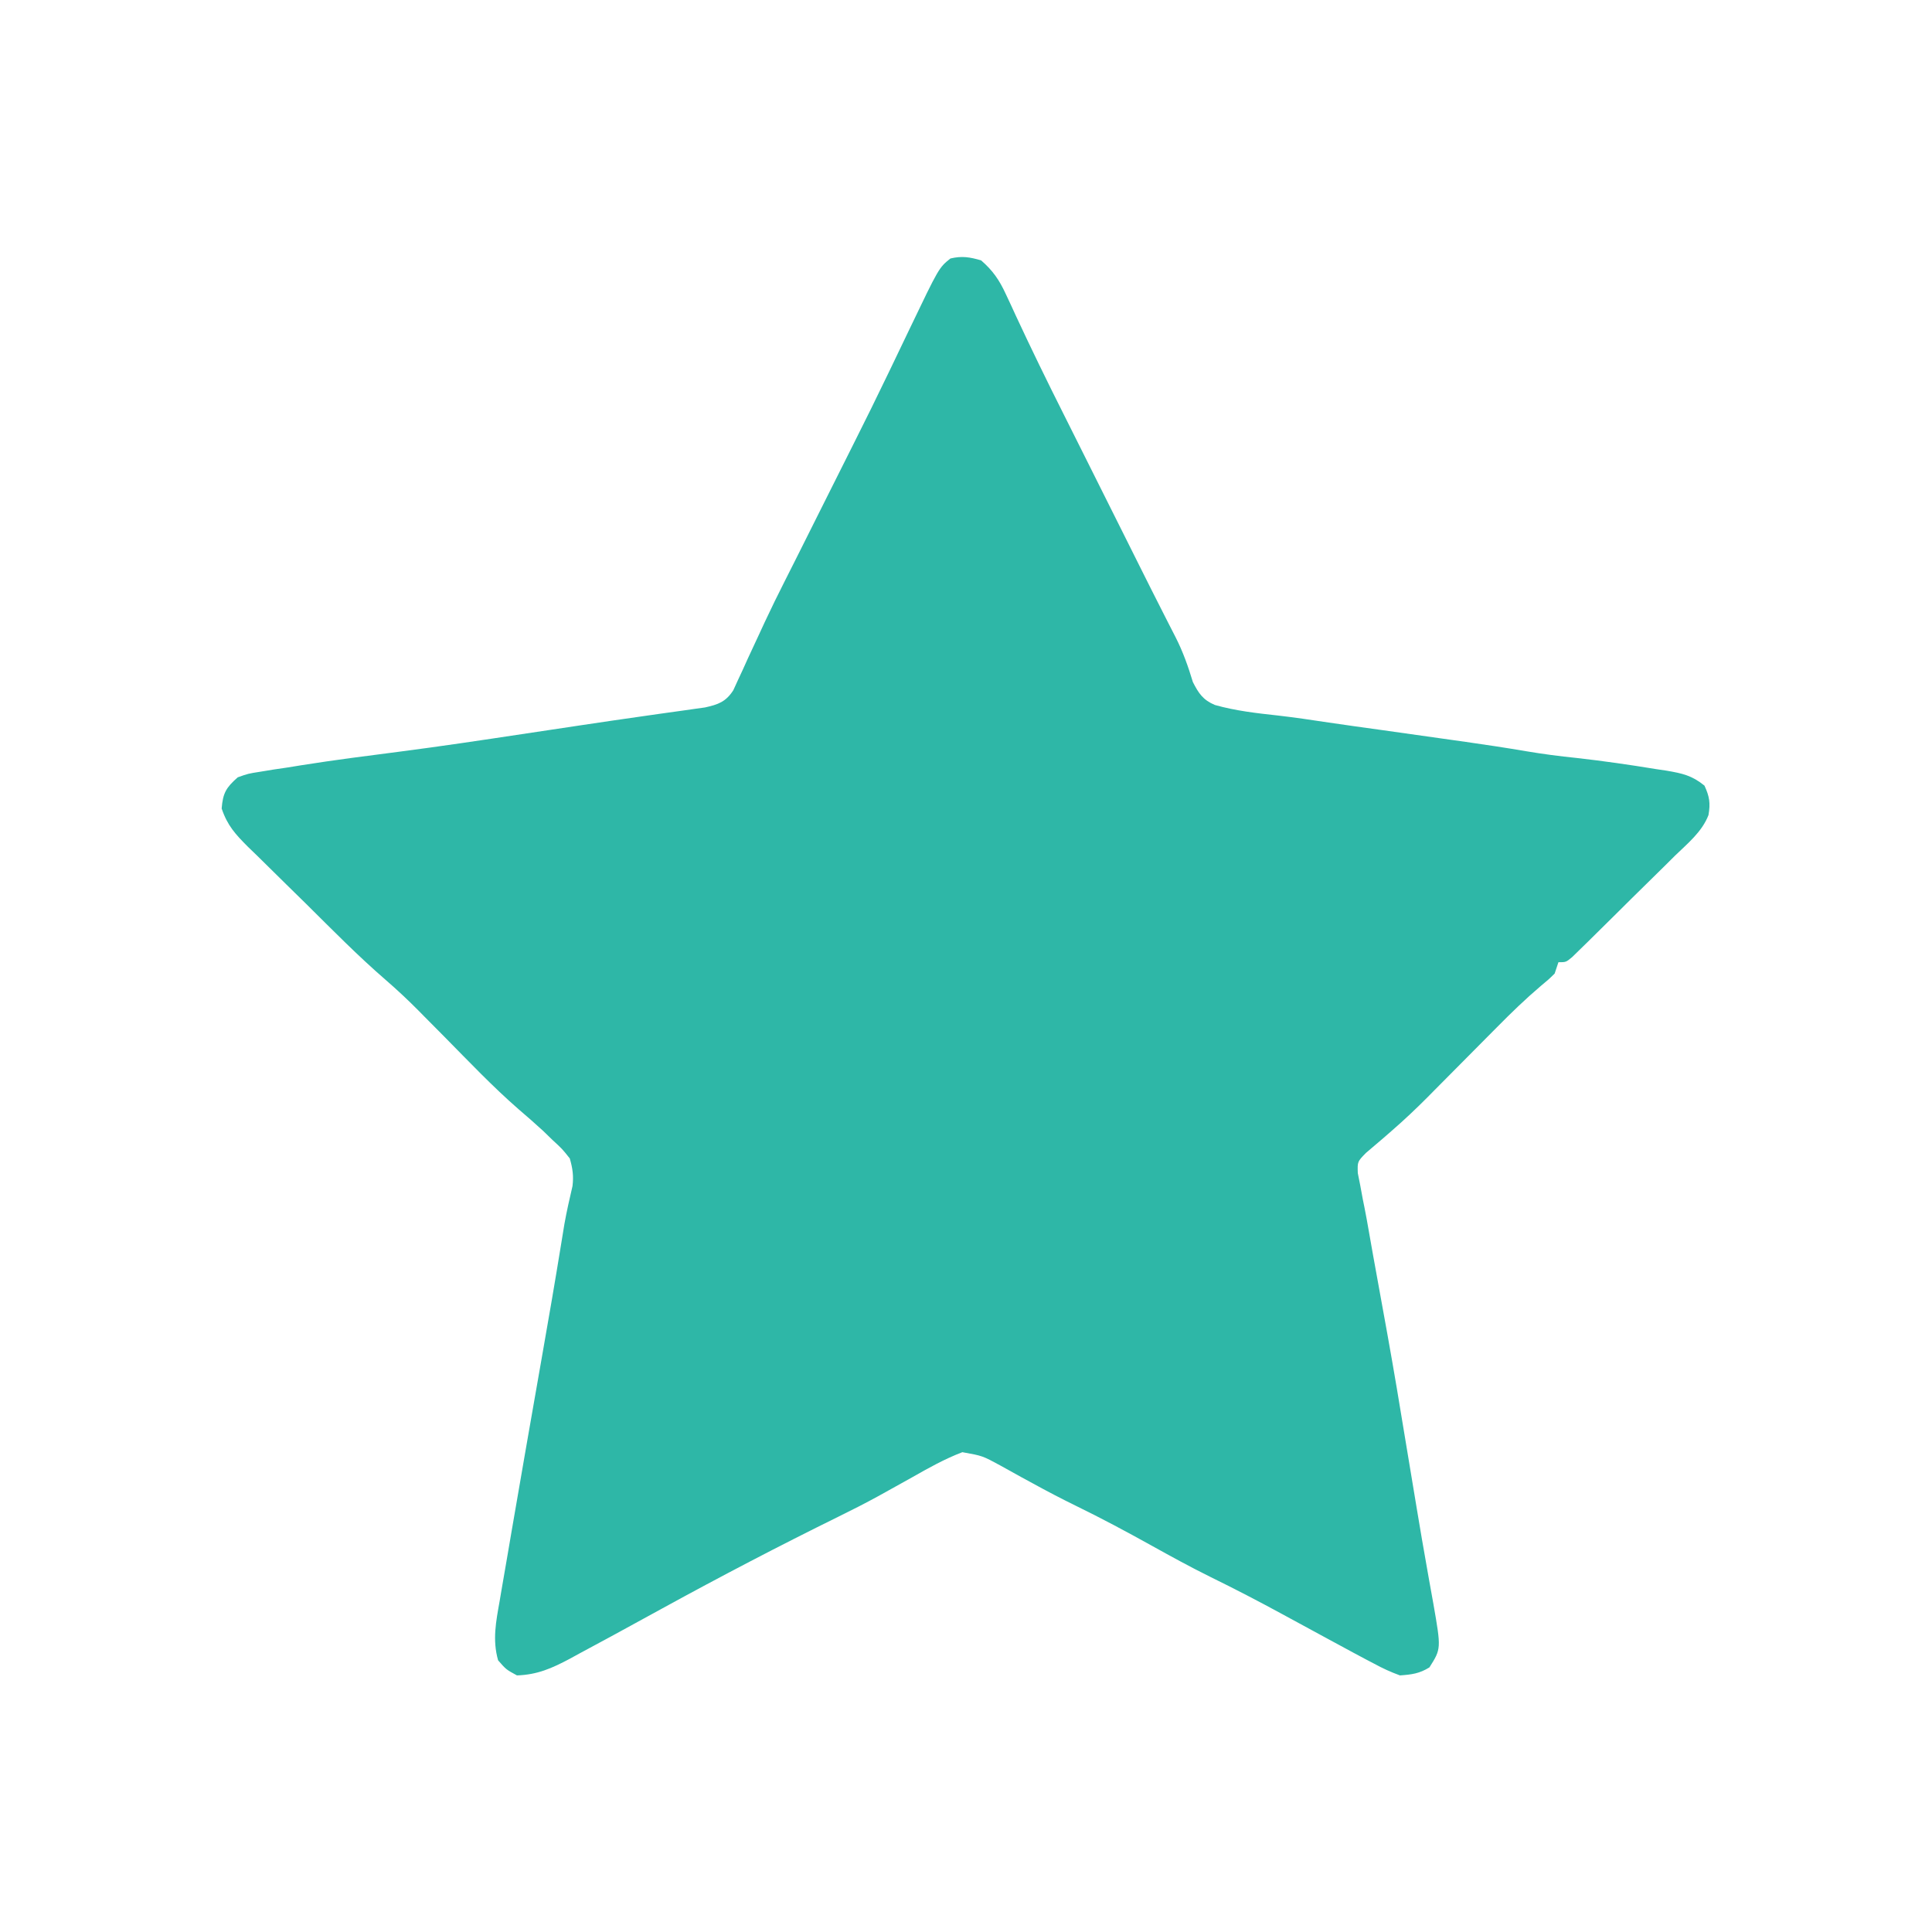
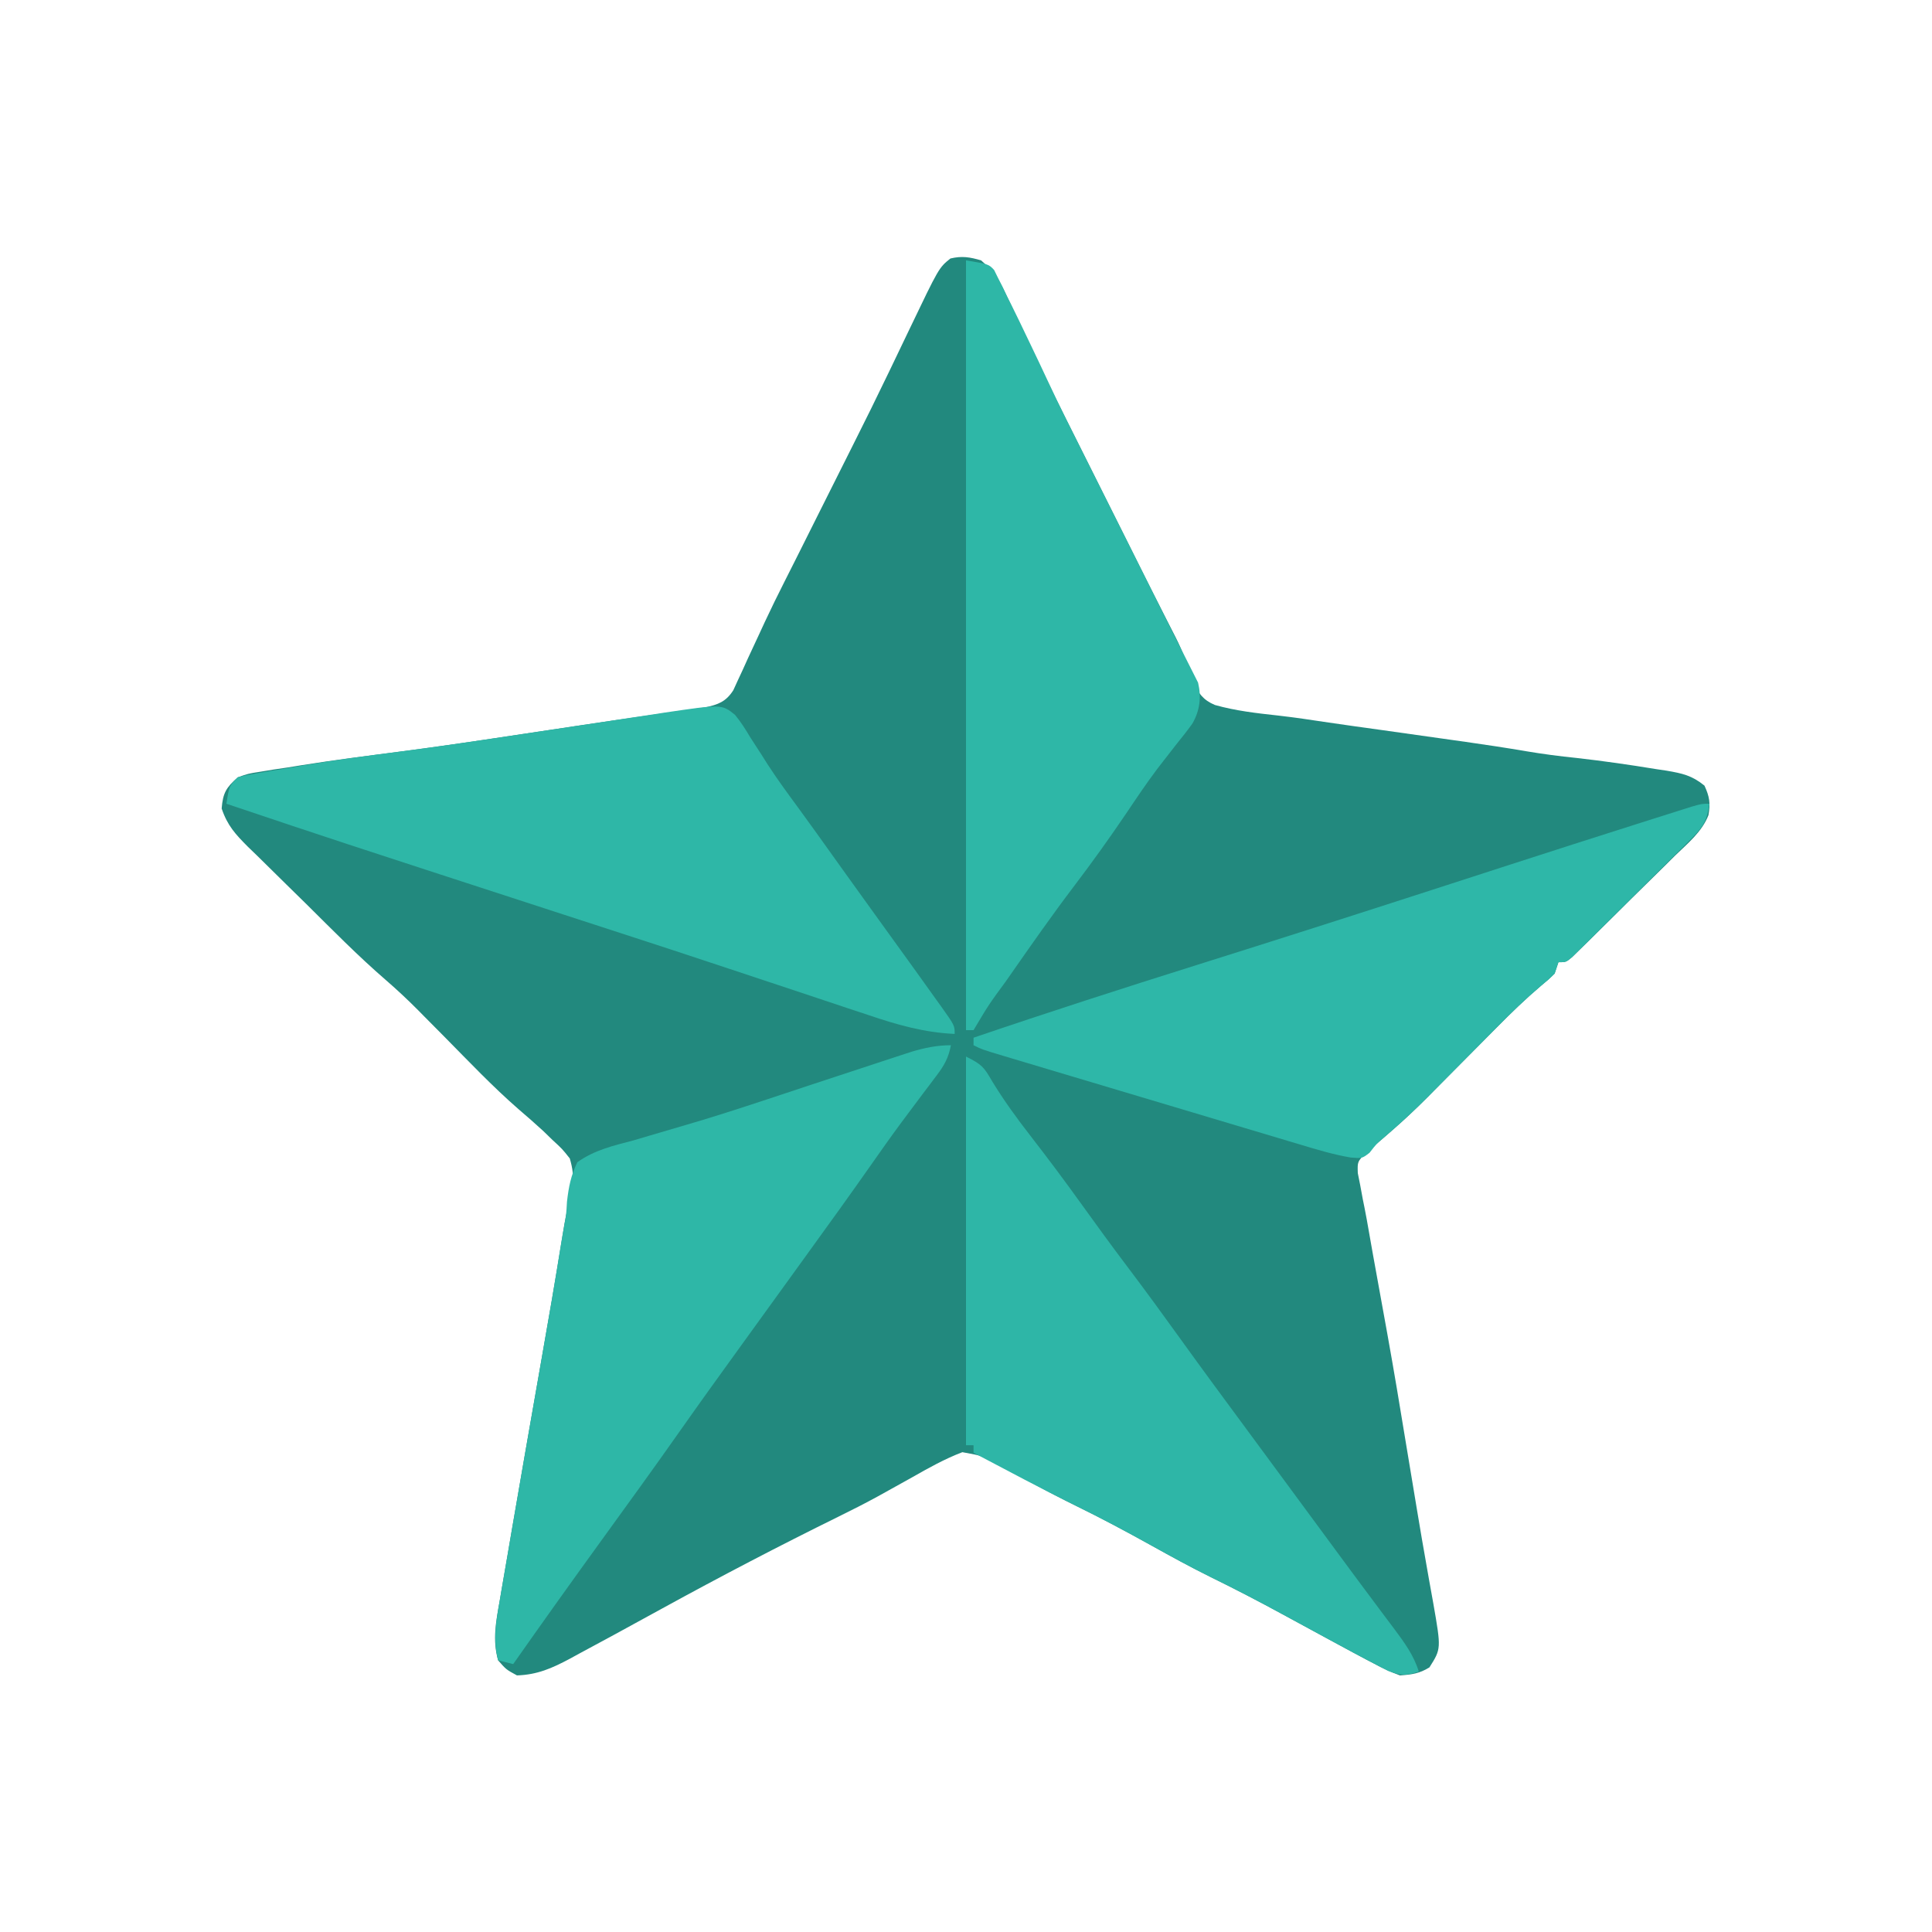
<svg xmlns="http://www.w3.org/2000/svg" version="1.1" width="512" height="512">
-   <path d="M0 0 C3.069 2.646 4.823 5.201 6.516 8.859 C6.963 9.812 7.41 10.765 7.871 11.746 C8.326 12.737 8.781 13.729 9.25 14.75 C13.299 23.453 17.499 32.066 21.813 40.639 C24.06 45.11 26.295 49.587 28.531 54.062 C29.517 56.034 30.503 58.005 31.488 59.977 C33.496 63.992 35.504 68.008 37.512 72.023 C38.003 73.006 38.494 73.988 39 75 C39.972 76.943 40.942 78.886 41.912 80.83 C44.068 85.149 46.231 89.463 48.425 93.763 C48.793 94.488 49.162 95.213 49.541 95.96 C50.208 97.272 50.879 98.582 51.554 99.889 C53.513 103.753 54.876 107.608 56.125 111.75 C57.646 114.744 58.814 116.499 61.957 117.826 C67.448 119.381 73.074 120.008 78.734 120.629 C83.217 121.138 87.669 121.817 92.13 122.483 C96.86 123.183 101.597 123.836 106.333 124.491 C112.557 125.355 118.779 126.24 125 127.125 C126.126 127.284 127.252 127.442 128.413 127.605 C133.728 128.36 139.028 129.161 144.32 130.062 C148.837 130.828 153.319 131.411 157.875 131.875 C164.883 132.669 171.853 133.665 178.812 134.812 C179.762 134.953 180.711 135.094 181.689 135.24 C185.838 135.956 188.391 136.504 191.699 139.199 C193.044 142.095 193.307 143.86 192.767 146.997 C191.067 151.435 187.227 154.533 183.879 157.777 C183.064 158.589 182.249 159.4 181.409 160.236 C179.688 161.943 177.961 163.643 176.226 165.336 C173.562 167.938 170.919 170.562 168.279 173.189 C166.605 174.845 164.93 176.499 163.254 178.152 C162.458 178.94 161.662 179.727 160.842 180.538 C160.105 181.256 159.367 181.975 158.608 182.715 C157.958 183.351 157.308 183.987 156.638 184.642 C155 186 155 186 153 186 C152.67 186.99 152.34 187.98 152 189 C150.408 190.57 150.408 190.57 148.393 192.236 C144.295 195.715 140.492 199.394 136.719 203.219 C136.061 203.88 135.403 204.542 134.725 205.224 C132.648 207.313 130.573 209.406 128.5 211.5 C125.763 214.263 123.023 217.023 120.281 219.781 C119.67 220.401 119.058 221.021 118.428 221.66 C115.331 224.774 112.176 227.761 108.857 230.639 C108.198 231.216 107.539 231.793 106.859 232.387 C105.242 233.79 103.607 235.174 101.97 236.554 C99.728 238.853 99.728 238.853 99.831 241.887 C100.044 242.958 100.257 244.029 100.477 245.133 C100.705 246.371 100.934 247.608 101.169 248.884 C101.372 249.882 101.372 249.882 101.579 250.901 C102.013 253.064 102.4 255.231 102.776 257.405 C103.468 261.391 104.186 265.372 104.914 269.352 C105.703 273.67 106.483 277.989 107.262 282.309 C107.414 283.155 107.567 284.002 107.725 284.874 C109.424 294.315 111.004 303.774 112.548 313.242 C113.189 317.153 113.841 321.062 114.495 324.971 C114.828 326.969 115.16 328.968 115.49 330.966 C116.352 336.183 117.244 341.393 118.176 346.598 C118.366 347.68 118.556 348.762 118.752 349.877 C119.116 351.944 119.488 354.009 119.869 356.072 C121.936 367.943 121.936 367.943 118.812 372.875 C116.165 374.519 114.114 374.78 111 375 C108.504 374.08 106.434 373.14 104.125 371.875 C103.451 371.522 102.777 371.17 102.082 370.807 C99.71 369.558 97.355 368.281 95 367 C94.066 366.495 93.133 365.99 92.171 365.47 C88.063 363.247 83.957 361.022 79.857 358.785 C73.59 355.372 67.283 352.094 60.875 348.957 C55.492 346.299 50.247 343.416 45 340.5 C38.462 336.867 31.895 333.354 25.17 330.078 C21.241 328.155 17.385 326.134 13.551 324.027 C12.61 323.516 11.67 323.005 10.701 322.479 C8.853 321.471 7.013 320.451 5.18 319.416 C0.357 316.793 0.357 316.793 -4.969 315.844 C-9.688 317.644 -13.99 320.069 -18.375 322.562 C-20.367 323.673 -22.361 324.781 -24.355 325.887 C-25.327 326.426 -26.298 326.965 -27.298 327.521 C-30.72 329.394 -34.185 331.158 -37.688 332.875 C-53.428 340.627 -68.993 348.748 -84.375 357.188 C-87.916 359.126 -91.457 361.064 -95 363 C-96.421 363.777 -96.421 363.777 -97.872 364.57 C-100.721 366.121 -103.578 367.656 -106.438 369.188 C-107.296 369.658 -108.154 370.128 -109.039 370.612 C-113.756 373.119 -117.62 374.823 -123 375 C-125.875 373.438 -125.875 373.438 -128 371 C-129.536 365.571 -128.555 360.752 -127.594 355.32 C-127.434 354.372 -127.274 353.423 -127.109 352.446 C-126.582 349.337 -126.041 346.231 -125.5 343.125 C-125.13 340.962 -124.762 338.798 -124.394 336.635 C-123.276 330.087 -122.14 323.543 -121 317 C-120.665 315.071 -120.329 313.143 -119.994 311.214 C-118.795 304.322 -117.591 297.432 -116.376 290.543 C-114.604 280.496 -112.874 270.444 -111.241 260.373 C-111.035 259.109 -111.035 259.109 -110.824 257.82 C-110.695 257.025 -110.565 256.23 -110.431 255.411 C-109.825 252.023 -109.064 248.671 -108.281 245.32 C-107.953 242.61 -108.248 240.618 -109 238 C-111 235.478 -111 235.478 -113.562 233.125 C-114.389 232.323 -115.215 231.521 -116.066 230.695 C-118.181 228.752 -120.311 226.883 -122.496 225.023 C-129.459 218.965 -135.815 212.238 -142.3 205.679 C-144.063 203.899 -145.828 202.121 -147.594 200.344 C-148.118 199.811 -148.642 199.279 -149.182 198.73 C-151.975 195.919 -154.835 193.242 -157.834 190.65 C-165.142 184.324 -171.921 177.421 -178.784 170.621 C-180.559 168.867 -182.341 167.12 -184.129 165.379 C-186.724 162.85 -189.299 160.303 -191.871 157.75 C-192.672 156.977 -193.473 156.204 -194.298 155.407 C-197.621 152.072 -199.738 149.777 -201.258 145.266 C-200.934 141.159 -200.073 139.722 -197 137 C-194.249 136.021 -194.249 136.021 -191.074 135.523 C-189.882 135.327 -188.691 135.132 -187.463 134.93 C-186.217 134.747 -184.971 134.564 -183.688 134.375 C-182.515 134.184 -181.343 133.993 -180.135 133.797 C-171.451 132.416 -162.735 131.307 -154.015 130.186 C-143.238 128.791 -132.495 127.185 -121.75 125.562 C-117.645 124.945 -113.539 124.328 -109.434 123.711 C-108.442 123.562 -107.45 123.412 -106.429 123.259 C-100.655 122.391 -94.878 121.546 -89.098 120.727 C-87.839 120.547 -86.581 120.367 -85.284 120.181 C-83.045 119.863 -80.805 119.549 -78.563 119.242 C-77.6 119.104 -76.637 118.966 -75.645 118.824 C-74.833 118.712 -74.022 118.599 -73.187 118.483 C-69.688 117.71 -67.643 117.002 -65.663 113.916 C-65.274 113.064 -64.885 112.213 -64.484 111.336 C-64.042 110.387 -63.6 109.439 -63.145 108.461 C-62.684 107.443 -62.224 106.424 -61.75 105.375 C-60.765 103.256 -59.78 101.138 -58.793 99.02 C-58.314 97.983 -57.835 96.946 -57.341 95.877 C-55.645 92.239 -53.874 88.644 -52.062 85.062 C-51.755 84.451 -51.447 83.84 -51.13 83.21 C-50.468 81.895 -49.805 80.581 -49.141 79.266 C-46.749 74.516 -44.377 69.757 -42 65 C-36.175 53.341 -36.175 53.341 -33.945 48.926 C-30.749 42.586 -27.616 36.219 -24.539 29.82 C-24.074 28.854 -24.074 28.854 -23.6 27.869 C-22.037 24.619 -20.477 21.367 -18.922 18.113 C-11.176 1.941 -11.176 1.941 -8.125 -0.5 C-5.069 -1.219 -3.008 -0.877 0 0 Z " fill="#2EB7A7" transform="translate(260,69)" />
+   <path d="M0 0 C3.069 2.646 4.823 5.201 6.516 8.859 C6.963 9.812 7.41 10.765 7.871 11.746 C8.326 12.737 8.781 13.729 9.25 14.75 C13.299 23.453 17.499 32.066 21.813 40.639 C24.06 45.11 26.295 49.587 28.531 54.062 C29.517 56.034 30.503 58.005 31.488 59.977 C33.496 63.992 35.504 68.008 37.512 72.023 C38.003 73.006 38.494 73.988 39 75 C39.972 76.943 40.942 78.886 41.912 80.83 C44.068 85.149 46.231 89.463 48.425 93.763 C48.793 94.488 49.162 95.213 49.541 95.96 C50.208 97.272 50.879 98.582 51.554 99.889 C53.513 103.753 54.876 107.608 56.125 111.75 C57.646 114.744 58.814 116.499 61.957 117.826 C67.448 119.381 73.074 120.008 78.734 120.629 C83.217 121.138 87.669 121.817 92.13 122.483 C96.86 123.183 101.597 123.836 106.333 124.491 C112.557 125.355 118.779 126.24 125 127.125 C126.126 127.284 127.252 127.442 128.413 127.605 C133.728 128.36 139.028 129.161 144.32 130.062 C148.837 130.828 153.319 131.411 157.875 131.875 C164.883 132.669 171.853 133.665 178.812 134.812 C179.762 134.953 180.711 135.094 181.689 135.24 C185.838 135.956 188.391 136.504 191.699 139.199 C193.044 142.095 193.307 143.86 192.767 146.997 C191.067 151.435 187.227 154.533 183.879 157.777 C183.064 158.589 182.249 159.4 181.409 160.236 C179.688 161.943 177.961 163.643 176.226 165.336 C173.562 167.938 170.919 170.562 168.279 173.189 C166.605 174.845 164.93 176.499 163.254 178.152 C162.458 178.94 161.662 179.727 160.842 180.538 C160.105 181.256 159.367 181.975 158.608 182.715 C157.958 183.351 157.308 183.987 156.638 184.642 C155 186 155 186 153 186 C152.67 186.99 152.34 187.98 152 189 C150.408 190.57 150.408 190.57 148.393 192.236 C144.295 195.715 140.492 199.394 136.719 203.219 C136.061 203.88 135.403 204.542 134.725 205.224 C132.648 207.313 130.573 209.406 128.5 211.5 C125.763 214.263 123.023 217.023 120.281 219.781 C119.67 220.401 119.058 221.021 118.428 221.66 C115.331 224.774 112.176 227.761 108.857 230.639 C108.198 231.216 107.539 231.793 106.859 232.387 C105.242 233.79 103.607 235.174 101.97 236.554 C99.728 238.853 99.728 238.853 99.831 241.887 C100.044 242.958 100.257 244.029 100.477 245.133 C100.705 246.371 100.934 247.608 101.169 248.884 C101.372 249.882 101.372 249.882 101.579 250.901 C102.013 253.064 102.4 255.231 102.776 257.405 C103.468 261.391 104.186 265.372 104.914 269.352 C105.703 273.67 106.483 277.989 107.262 282.309 C107.414 283.155 107.567 284.002 107.725 284.874 C109.424 294.315 111.004 303.774 112.548 313.242 C113.189 317.153 113.841 321.062 114.495 324.971 C114.828 326.969 115.16 328.968 115.49 330.966 C116.352 336.183 117.244 341.393 118.176 346.598 C118.366 347.68 118.556 348.762 118.752 349.877 C119.116 351.944 119.488 354.009 119.869 356.072 C121.936 367.943 121.936 367.943 118.812 372.875 C116.165 374.519 114.114 374.78 111 375 C108.504 374.08 106.434 373.14 104.125 371.875 C103.451 371.522 102.777 371.17 102.082 370.807 C99.71 369.558 97.355 368.281 95 367 C94.066 366.495 93.133 365.99 92.171 365.47 C88.063 363.247 83.957 361.022 79.857 358.785 C73.59 355.372 67.283 352.094 60.875 348.957 C55.492 346.299 50.247 343.416 45 340.5 C38.462 336.867 31.895 333.354 25.17 330.078 C21.241 328.155 17.385 326.134 13.551 324.027 C12.61 323.516 11.67 323.005 10.701 322.479 C8.853 321.471 7.013 320.451 5.18 319.416 C0.357 316.793 0.357 316.793 -4.969 315.844 C-9.688 317.644 -13.99 320.069 -18.375 322.562 C-20.367 323.673 -22.361 324.781 -24.355 325.887 C-25.327 326.426 -26.298 326.965 -27.298 327.521 C-30.72 329.394 -34.185 331.158 -37.688 332.875 C-53.428 340.627 -68.993 348.748 -84.375 357.188 C-87.916 359.126 -91.457 361.064 -95 363 C-96.421 363.777 -96.421 363.777 -97.872 364.57 C-100.721 366.121 -103.578 367.656 -106.438 369.188 C-107.296 369.658 -108.154 370.128 -109.039 370.612 C-113.756 373.119 -117.62 374.823 -123 375 C-125.875 373.438 -125.875 373.438 -128 371 C-129.536 365.571 -128.555 360.752 -127.594 355.32 C-127.434 354.372 -127.274 353.423 -127.109 352.446 C-126.582 349.337 -126.041 346.231 -125.5 343.125 C-125.13 340.962 -124.762 338.798 -124.394 336.635 C-123.276 330.087 -122.14 323.543 -121 317 C-120.665 315.071 -120.329 313.143 -119.994 311.214 C-118.795 304.322 -117.591 297.432 -116.376 290.543 C-114.604 280.496 -112.874 270.444 -111.241 260.373 C-111.035 259.109 -111.035 259.109 -110.824 257.82 C-110.695 257.025 -110.565 256.23 -110.431 255.411 C-109.825 252.023 -109.064 248.671 -108.281 245.32 C-107.953 242.61 -108.248 240.618 -109 238 C-111 235.478 -111 235.478 -113.562 233.125 C-114.389 232.323 -115.215 231.521 -116.066 230.695 C-118.181 228.752 -120.311 226.883 -122.496 225.023 C-129.459 218.965 -135.815 212.238 -142.3 205.679 C-144.063 203.899 -145.828 202.121 -147.594 200.344 C-148.118 199.811 -148.642 199.279 -149.182 198.73 C-151.975 195.919 -154.835 193.242 -157.834 190.65 C-165.142 184.324 -171.921 177.421 -178.784 170.621 C-180.559 168.867 -182.341 167.12 -184.129 165.379 C-186.724 162.85 -189.299 160.303 -191.871 157.75 C-192.672 156.977 -193.473 156.204 -194.298 155.407 C-197.621 152.072 -199.738 149.777 -201.258 145.266 C-200.934 141.159 -200.073 139.722 -197 137 C-194.249 136.021 -194.249 136.021 -191.074 135.523 C-189.882 135.327 -188.691 135.132 -187.463 134.93 C-186.217 134.747 -184.971 134.564 -183.688 134.375 C-182.515 134.184 -181.343 133.993 -180.135 133.797 C-171.451 132.416 -162.735 131.307 -154.015 130.186 C-143.238 128.791 -132.495 127.185 -121.75 125.562 C-117.645 124.945 -113.539 124.328 -109.434 123.711 C-108.442 123.562 -107.45 123.412 -106.429 123.259 C-100.655 122.391 -94.878 121.546 -89.098 120.727 C-87.839 120.547 -86.581 120.367 -85.284 120.181 C-83.045 119.863 -80.805 119.549 -78.563 119.242 C-77.6 119.104 -76.637 118.966 -75.645 118.824 C-74.833 118.712 -74.022 118.599 -73.187 118.483 C-69.688 117.71 -67.643 117.002 -65.663 113.916 C-65.274 113.064 -64.885 112.213 -64.484 111.336 C-64.042 110.387 -63.6 109.439 -63.145 108.461 C-62.684 107.443 -62.224 106.424 -61.75 105.375 C-60.765 103.256 -59.78 101.138 -58.793 99.02 C-58.314 97.983 -57.835 96.946 -57.341 95.877 C-55.645 92.239 -53.874 88.644 -52.062 85.062 C-51.755 84.451 -51.447 83.84 -51.13 83.21 C-50.468 81.895 -49.805 80.581 -49.141 79.266 C-46.749 74.516 -44.377 69.757 -42 65 C-36.175 53.341 -36.175 53.341 -33.945 48.926 C-30.749 42.586 -27.616 36.219 -24.539 29.82 C-24.074 28.854 -24.074 28.854 -23.6 27.869 C-22.037 24.619 -20.477 21.367 -18.922 18.113 C-11.176 1.941 -11.176 1.941 -8.125 -0.5 C-5.069 -1.219 -3.008 -0.877 0 0 Z " fill="#22897E" transform="translate(260,69)" />
+   <path d="M0 0 C1.562 1.886 2.791 3.835 4.037 5.943 C5.049 7.51 6.064 9.077 7.08 10.642 C7.593 11.456 8.107 12.27 8.636 13.108 C11.217 17.105 14.037 20.92 16.849 24.755 C17.947 26.269 19.043 27.783 20.139 29.298 C20.662 30.022 21.186 30.745 21.725 31.491 C24.306 35.066 26.863 38.656 29.421 42.247 C32.245 46.207 35.09 50.152 37.942 54.091 C40.709 57.913 43.468 61.739 46.224 65.568 C46.802 66.369 47.379 67.17 47.974 67.995 C49.667 70.349 51.353 72.707 53.037 75.068 C53.82 76.154 53.82 76.154 54.619 77.262 C58.224 82.338 58.224 82.338 58.224 84.568 C50.138 84.201 43.052 82.171 35.416 79.587 C33.542 78.967 31.668 78.348 29.794 77.728 C27.815 77.071 25.838 76.409 23.861 75.746 C19.734 74.361 15.602 72.99 11.47 71.621 C6.611 70.012 1.754 68.399 -3.102 66.782 C-12.886 63.524 -22.686 60.319 -32.495 57.138 C-36.734 55.764 -40.971 54.384 -45.209 53.005 C-46.051 52.732 -46.892 52.458 -47.759 52.176 C-106.395 33.104 -106.395 33.104 -134.776 23.568 C-134.026 18.818 -134.026 18.818 -131.776 16.568 C-129.251 15.929 -129.251 15.929 -126.045 15.384 C-124.847 15.179 -123.649 14.973 -122.414 14.761 C-121.152 14.553 -119.889 14.345 -118.588 14.13 C-117.407 13.926 -116.225 13.722 -115.008 13.511 C-106.301 12.041 -97.569 10.868 -88.811 9.749 C-77.9 8.346 -67.027 6.711 -56.151 5.068 C-49.314 4.038 -42.478 3.014 -35.64 1.997 C-32.756 1.565 -29.874 1.123 -26.991 0.681 C-25.141 0.403 -23.29 0.126 -21.44 -0.151 C-20.612 -0.281 -19.784 -0.41 -18.932 -0.544 C-3.498 -2.822 -3.498 -2.822 0 0 Z " fill="#2EB7A7" transform="translate(194.7755,189.4323)" />
+   <path d="M0 0 C-0.614 3.271 -1.737 5.306 -3.738 7.949 C-4.588 9.084 -4.588 9.084 -5.455 10.242 C-6.375 11.453 -6.375 11.453 -7.312 12.688 C-8.6 14.408 -9.887 16.129 -11.172 17.852 C-11.818 18.717 -12.465 19.582 -13.131 20.474 C-15.835 24.128 -18.455 27.838 -21.062 31.562 C-26.754 39.674 -32.545 47.71 -38.359 55.734 C-41.076 59.486 -43.788 63.243 -46.5 67 C-49.759 71.514 -53.019 76.027 -56.285 80.535 C-61.566 87.827 -66.82 95.136 -72 102.5 C-78.792 112.155 -85.718 121.712 -92.646 131.271 C-100.51 142.125 -108.295 153.032 -116 164 C-117.32 163.67 -118.64 163.34 -120 163 C-121.361 157.456 -120.57 152.833 -119.594 147.32 C-119.354 145.897 -119.354 145.897 -119.109 144.446 C-118.582 141.337 -118.041 138.231 -117.5 135.125 C-117.13 132.962 -116.762 130.798 -116.394 128.635 C-115.276 122.087 -114.14 115.543 -113 109 C-112.665 107.071 -112.329 105.143 -111.994 103.214 C-110.794 96.319 -109.591 89.426 -108.374 82.534 C-106.622 72.609 -104.91 62.679 -103.329 52.725 C-103.059 51.059 -102.767 49.396 -102.452 47.738 C-101.937 44.876 -101.937 44.876 -101.743 41.449 C-101.292 37.534 -100.717 34.554 -99 31 C-94.5 27.786 -89.522 26.622 -84.25 25.25 C-82.693 24.797 -81.139 24.338 -79.586 23.872 C-77.017 23.104 -74.447 22.344 -71.869 21.604 C-64.032 19.355 -56.29 16.85 -48.551 14.285 C-47.314 13.875 -46.077 13.465 -44.802 13.043 C-42.301 12.213 -39.799 11.383 -37.298 10.552 C-31.288 8.558 -25.272 6.581 -19.254 4.613 C-18.191 4.263 -17.128 3.912 -16.032 3.551 C-14.554 3.068 -14.554 3.068 -13.045 2.575 C-12.188 2.294 -11.33 2.013 -10.447 1.723 C-6.906 0.677 -3.698 0 0 0 Z " fill="#2EB7A7" transform="translate(252,277)" />
+   <path d="M0 0 C6 1 6 1 7.456 2.556 C7.952 3.561 7.952 3.561 8.457 4.586 C8.843 5.342 9.228 6.098 9.625 6.878 C10.213 8.114 10.213 8.114 10.812 9.375 C11.238 10.226 11.663 11.076 12.101 11.952 C13.427 14.623 14.718 17.308 16 20 C16.397 20.826 16.793 21.652 17.202 22.502 C18.684 25.595 20.162 28.689 21.605 31.8 C24.894 38.891 28.411 45.866 31.92 52.849 C33.691 56.376 35.455 59.907 37.219 63.438 C37.931 64.862 38.643 66.286 39.355 67.711 C43.645 76.289 43.645 76.289 44.715 78.431 C45.422 79.844 46.128 81.256 46.834 82.669 C48.631 86.261 50.427 89.854 52.222 93.447 C52.583 94.169 52.944 94.89 53.315 95.633 C53.998 96.999 54.68 98.365 55.363 99.731 C57.396 103.798 59.44 107.859 61.504 111.91 C62.418 115.762 61.975 119.294 59.996 122.756 C58.642 124.644 57.217 126.448 55.75 128.25 C54.647 129.659 53.549 131.07 52.453 132.484 C51.883 133.22 51.312 133.955 50.725 134.713 C47.837 138.542 45.175 142.52 42.5 146.5 C37.994 153.169 33.324 159.667 28.456 166.075 C22.771 173.576 17.381 181.28 12 189 C11.544 189.653 11.087 190.306 10.617 190.979 C5.984 197.295 5.984 197.295 2 204 C1.34 204 0.68 204 0 204 C0 136.68 0 69.36 0 0 Z " fill="#2EB7A7" transform="translate(256,69)" />
+   <path d="M0 0 C-0.516 4.114 -1.555 6.053 -4.478 8.964 C-5.213 9.705 -5.947 10.445 -6.703 11.208 C-7.501 11.991 -8.299 12.775 -9.121 13.582 C-9.936 14.396 -10.751 15.21 -11.591 16.049 C-13.314 17.766 -15.042 19.478 -16.774 21.185 C-19.434 23.809 -22.079 26.449 -24.721 29.092 C-26.395 30.756 -28.07 32.42 -29.746 34.082 C-30.94 35.272 -30.94 35.272 -32.158 36.487 C-32.895 37.212 -33.633 37.936 -34.392 38.683 C-35.042 39.325 -35.692 39.967 -36.362 40.629 C-38 42 -38 42 -40 42 C-40.33 42.99 -40.66 43.98 -41 45 C-42.592 46.57 -42.592 46.57 -44.607 48.236 C-48.705 51.715 -52.508 55.394 -56.281 59.219 C-56.939 59.88 -57.597 60.542 -58.275 61.224 C-60.352 63.313 -62.427 65.406 -64.5 67.5 C-67.237 70.263 -69.977 73.023 -72.719 75.781 C-73.33 76.401 -73.942 77.021 -74.572 77.66 C-78.34 81.449 -82.235 85.015 -86.305 88.478 C-88.16 90.068 -88.16 90.068 -90.062 92.5 C-92 94 -92 94 -95.034 93.76 C-99.591 92.988 -103.973 91.665 -108.392 90.332 C-109.306 90.06 -110.221 89.789 -111.163 89.509 C-114.169 88.615 -117.172 87.714 -120.176 86.812 C-122.268 86.188 -124.361 85.564 -126.454 84.941 C-130.83 83.636 -135.205 82.327 -139.579 81.017 C-145.195 79.334 -150.812 77.657 -156.43 75.983 C-160.747 74.696 -165.062 73.407 -169.378 72.117 C-171.45 71.498 -173.522 70.879 -175.594 70.261 C-178.482 69.398 -181.369 68.534 -184.255 67.668 C-185.116 67.411 -185.977 67.155 -186.864 66.89 C-192.771 65.115 -192.771 65.115 -195 64 C-195 63.34 -195 62.68 -195 62 C-175.251 55.27 -155.404 48.88 -135.5 42.625 C-114.772 36.11 -94.078 29.5 -73.408 22.804 C-67.267 20.814 -61.126 18.827 -54.984 16.84 C-54.335 16.63 -53.685 16.419 -53.016 16.203 C-41.858 12.594 -30.693 9.005 -19.514 5.464 C-17.898 4.952 -16.283 4.439 -14.668 3.926 C-12.52 3.243 -10.372 2.564 -8.223 1.887 C-7.055 1.518 -5.887 1.149 -4.684 0.768 C-2 0 -2 0 0 0 Z " fill="#2EB7A8" transform="translate(453,213)" />
+   <path d="M0 0 C4.205 2.103 4.725 2.719 6.938 6.562 C10.045 11.652 13.468 16.354 17.125 21.062 C21.716 26.986 26.197 32.97 30.562 39.062 C34.645 44.758 38.777 50.408 43 56 C47.755 62.3 52.398 68.673 57.006 75.08 C62.686 82.97 68.457 90.791 74.234 98.609 C77.16 102.57 80.08 106.535 83 110.5 C84.167 112.083 85.333 113.667 86.5 115.25 C88.833 118.417 91.167 121.583 93.5 124.75 C94.078 125.535 94.657 126.32 95.253 127.128 C96.411 128.7 97.567 130.272 98.724 131.844 C101.773 135.99 104.837 140.123 107.922 144.242 C108.563 145.101 109.203 145.961 109.863 146.846 C111.091 148.491 112.322 150.133 113.559 151.771 C116.249 155.387 118.645 158.639 120 163 C116.665 164.118 115.191 164.073 111.855 162.805 C110.625 162.177 109.403 161.532 108.188 160.875 C107.509 160.522 106.83 160.17 106.131 159.807 C103.743 158.557 101.371 157.282 99 156 C98.065 155.495 97.13 154.99 96.167 154.47 C92.06 152.248 87.956 150.022 83.857 147.785 C77.59 144.372 71.283 141.094 64.875 137.957 C59.492 135.299 54.247 132.416 49 129.5 C42.464 125.869 35.893 122.375 29.184 119.076 C20.03 114.564 11.026 109.76 2 105 C2 104.34 2 103.68 2 103 C1.34 103 0.68 103 0 103 C0 69.01 0 35.02 0 0 Z " fill="#2EB6A7" transform="translate(256,280)" />
</svg>
